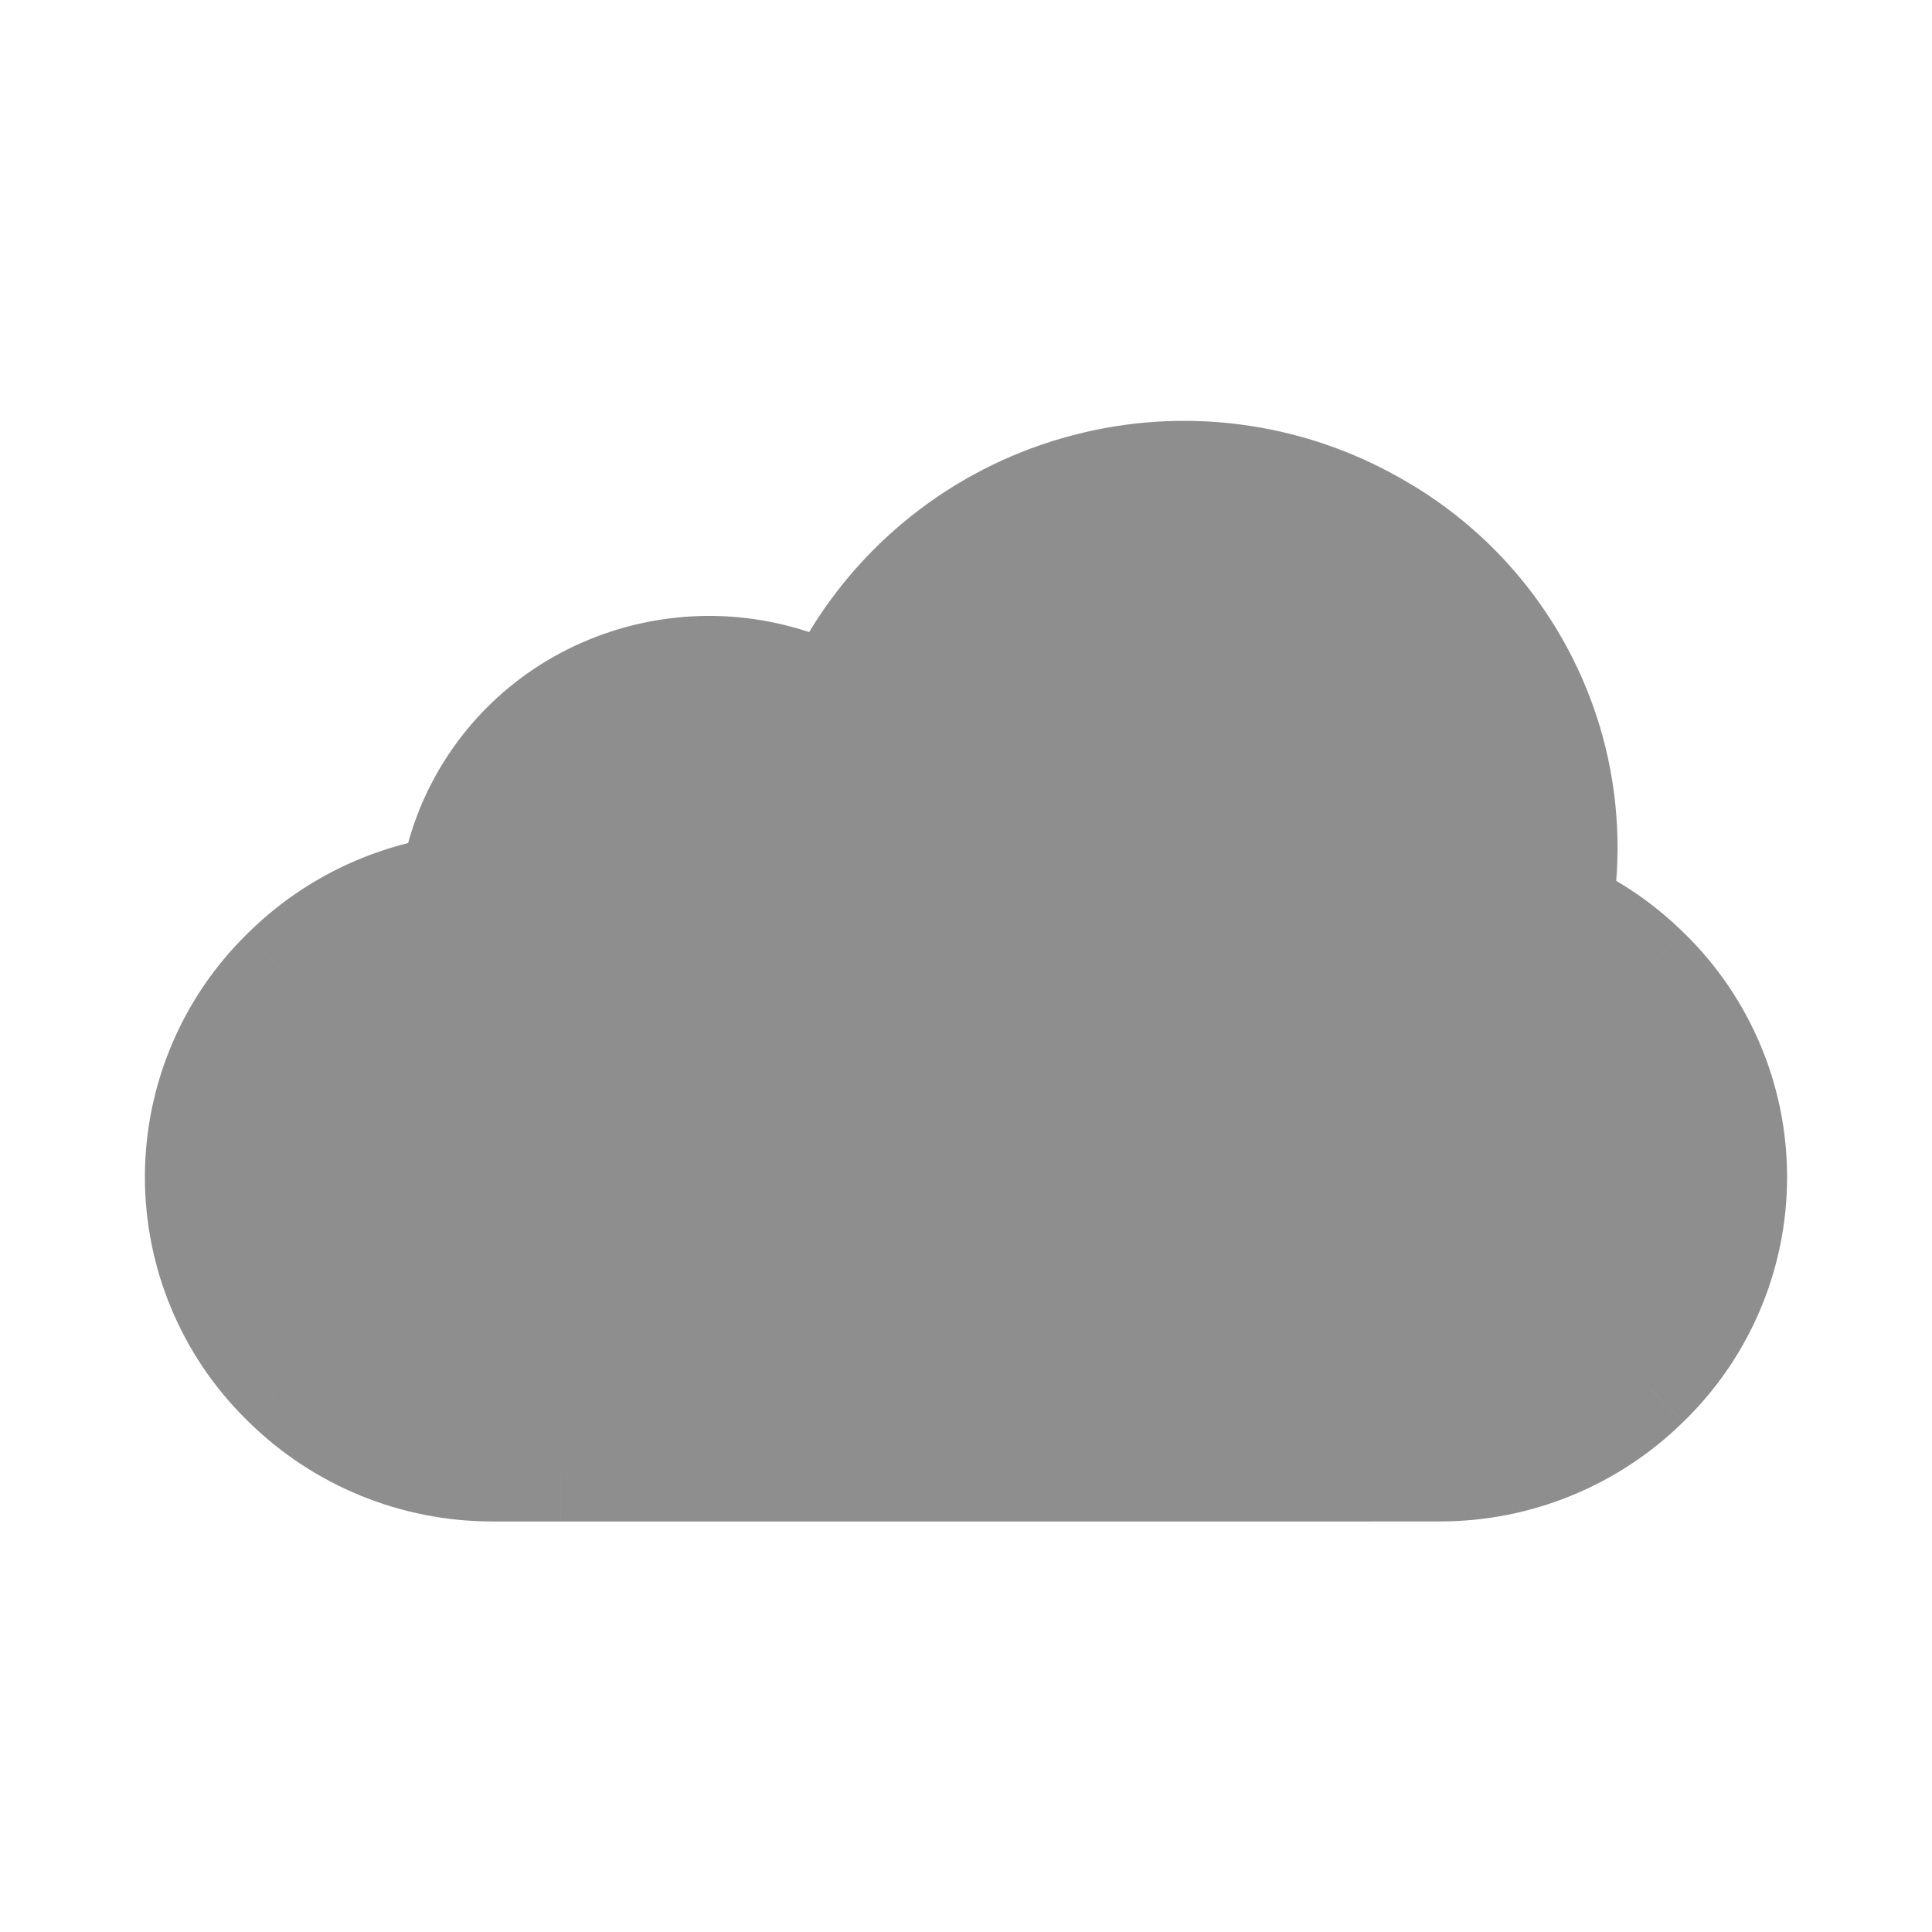
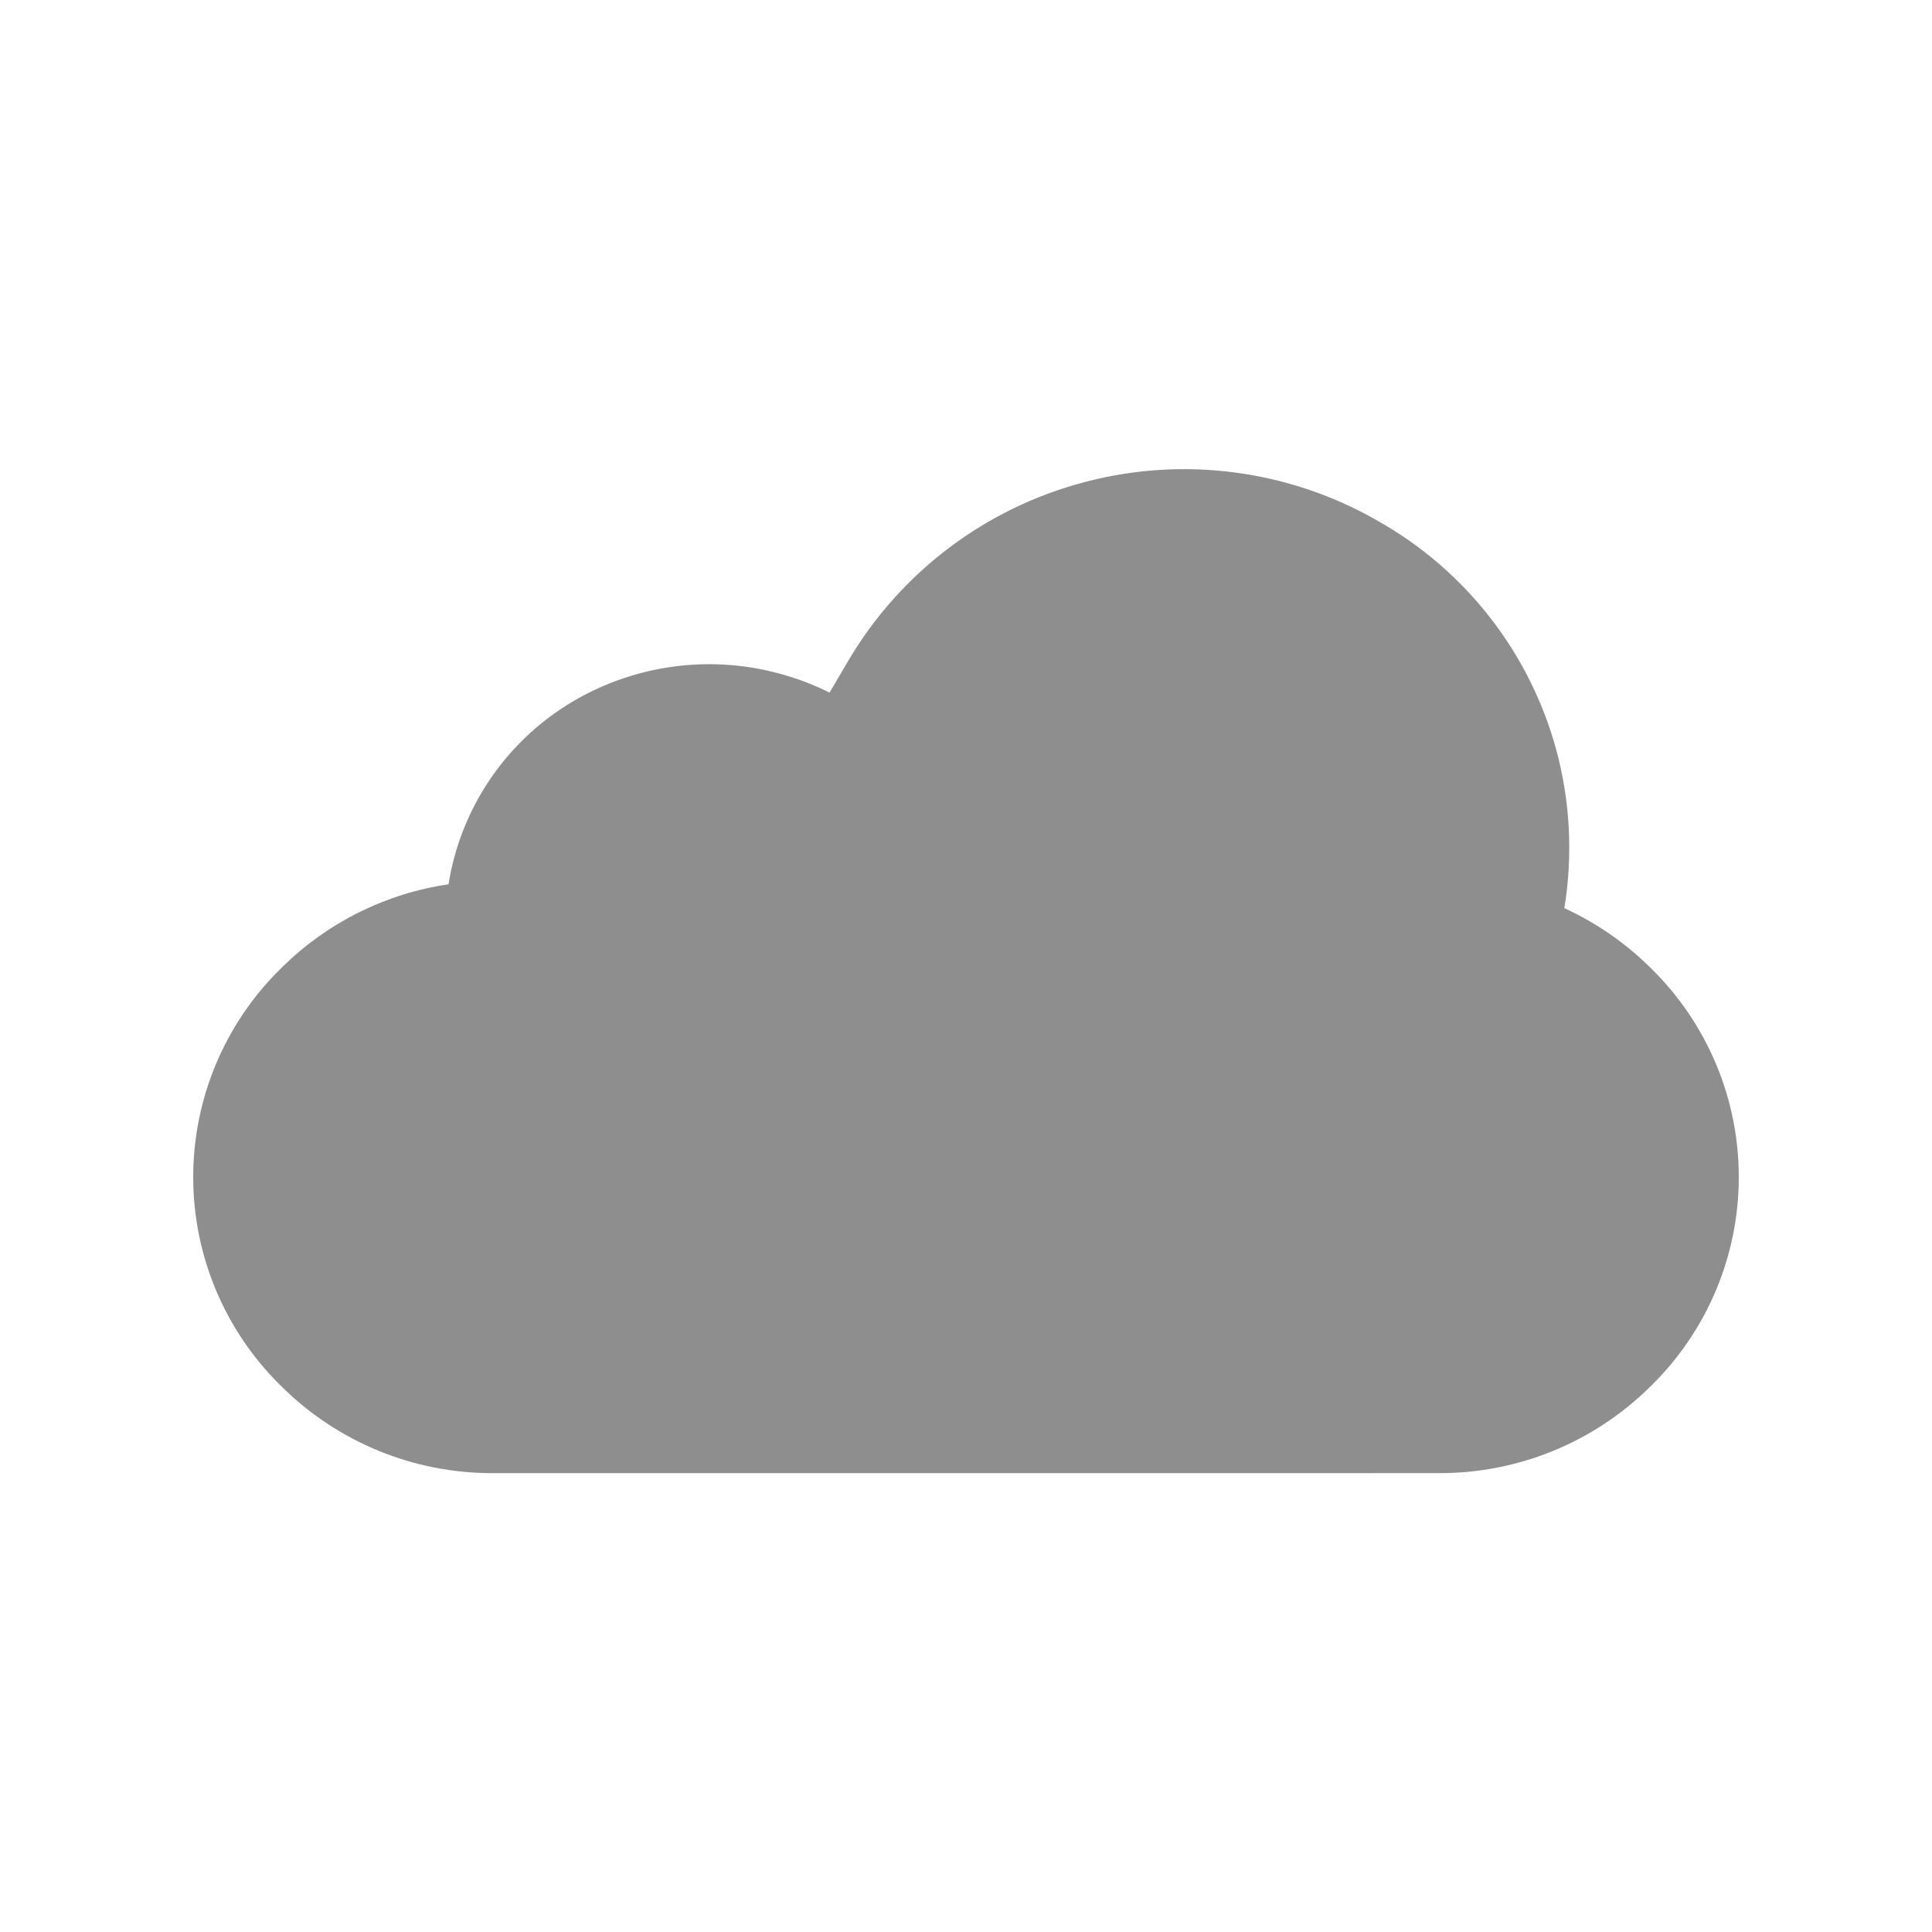
<svg xmlns="http://www.w3.org/2000/svg" width="80" height="80" viewBox="0 0 80 80">
  <path fill-rule="evenodd" fill="#8E8E8F" d="M57.064 21.575a15.58 15.58 0 0 1 7.37 9.446c.59 2.164.698 4.408.342 6.584a12.4 12.4 0 0 1 3.518 2.421l.082.08a12.1 12.1 0 0 1 0 17.27l-.082.08a12.37 12.37 0 0 1-8.667 3.543H56.81l-.03.001H20.373a12.37 12.37 0 0 1-8.667-3.543l-.082-.08a12.1 12.1 0 0 1 0-17.27l.082-.08a12.37 12.37 0 0 1 6.867-3.411q.088-.557.235-1.107a10.76 10.76 0 0 1 5.101-6.572a11.1 11.1 0 0 1 8.349-1.05a11.2 11.2 0 0 1 2.092.792l.786-1.336a16.1 16.1 0 0 1 9.781-7.382a16.1 16.1 0 0 1 12.02 1.541z" />
-   <path fill="#8E8E8F" d="m64.434 31.021l1.93-.526zm-7.37-9.446l-.986 1.74zm7.712 16.03l-1.974-.323l-.247 1.507l1.389.635zm3.518 2.421l-1.4 1.427zm.082.08l1.402-1.426zm0 17.27l-1.4-1.428zm-.082.08l1.401 1.427zm-11.483 3.543v-2h-.075l-.075.006zM23.213 61l.037-2h-.038zm-11.507-3.543l-1.401 1.427zm-.082-.08l1.4-1.428zm0-17.27l1.4 1.428zm.082-.08L10.305 38.6zm6.867-3.411l.291 1.978l1.457-.214l.228-1.454zm.235-1.107l-1.932-.518zm5.101-6.572l-.986-1.74zm8.349-1.05l.517-1.932zm2.092.792l-.892 1.79l1.67.831l.946-1.607zm.786-1.336l1.723 1.014zm9.781-7.382l.51 1.934zm12.02 1.541l.986-1.74zm9.427 8.993a17.58 17.58 0 0 0-8.314-10.66l-1.972 3.48a13.58 13.58 0 0 1 6.427 8.233zm.385 7.433a17.5 17.5 0 0 0-.385-7.433l-3.86 1.053a13.5 13.5 0 0 1 .298 5.734zm2.946.67a14.4 14.4 0 0 0-4.087-2.811l-1.665 3.637a10.4 10.4 0 0 1 2.95 2.03zm.083.082l-.083-.081l-2.802 2.855l.082.08zM74 48.74a14.1 14.1 0 0 0-4.222-10.061l-2.803 2.854A10.1 10.1 0 0 1 70 48.741zm-4.222 10.062A14.1 14.1 0 0 0 74 48.74h-4a10.1 10.1 0 0 1-3.025 7.207zm-.083.08l.083-.08l-2.803-2.855l-.082.08zM59.627 63a14.37 14.37 0 0 0 10.068-4.116l-2.802-2.854A10.37 10.37 0 0 1 59.627 59zm-2.816 0h2.816v-4H56.81zm-.15-3.994q.06-.005.12-.005v4q.09 0 .18-.007zm.12-.005h-33.56v4h33.56zm-33.56 0h.03l-.075 4h.044zm-2.848 4h2.84v-4h-2.84zm-10.068-4.116A14.37 14.37 0 0 0 20.373 63v-4a10.37 10.37 0 0 1-7.266-2.97zm-.083-.08l.083.08l2.802-2.854l-.082-.081zM6 48.742c0 3.785 1.522 7.41 4.222 10.062l2.803-2.855A10.1 10.1 0 0 1 10 48.742zm4.222-10.061A14.1 14.1 0 0 0 6 48.742h4c0-2.71 1.09-5.308 3.024-7.207zm.083-.081l-.083.08l2.803 2.855l.082-.08zm7.977-3.963a14.37 14.37 0 0 0-7.977 3.963l2.802 2.855a10.37 10.37 0 0 1 5.757-2.86zm-1.406.354q-.176.653-.278 1.315l3.951.62q.071-.453.19-.9zm6.047-7.794a12.76 12.76 0 0 0-6.047 7.794l3.864 1.035a8.76 8.76 0 0 1 4.155-5.349zm9.852-1.242a13.1 13.1 0 0 0-9.852 1.242l1.972 3.48a9.1 9.1 0 0 1 6.845-.859zm2.467.933a13 13 0 0 0-2.467-.933l-1.035 3.863c.598.16 1.173.38 1.718.65zm-1.83-.559l-.786 1.336l3.448 2.028l.785-1.336zm10.997-8.303a18.1 18.1 0 0 0-10.997 8.303l3.447 2.028a14.1 14.1 0 0 1 8.567-6.462zm13.514 1.736a18.1 18.1 0 0 0-13.514-1.736l1.017 3.869a14.1 14.1 0 0 1 10.524 1.347zm.127.073l-.127-.073l-1.973 3.48l.128.073z" />
</svg>
